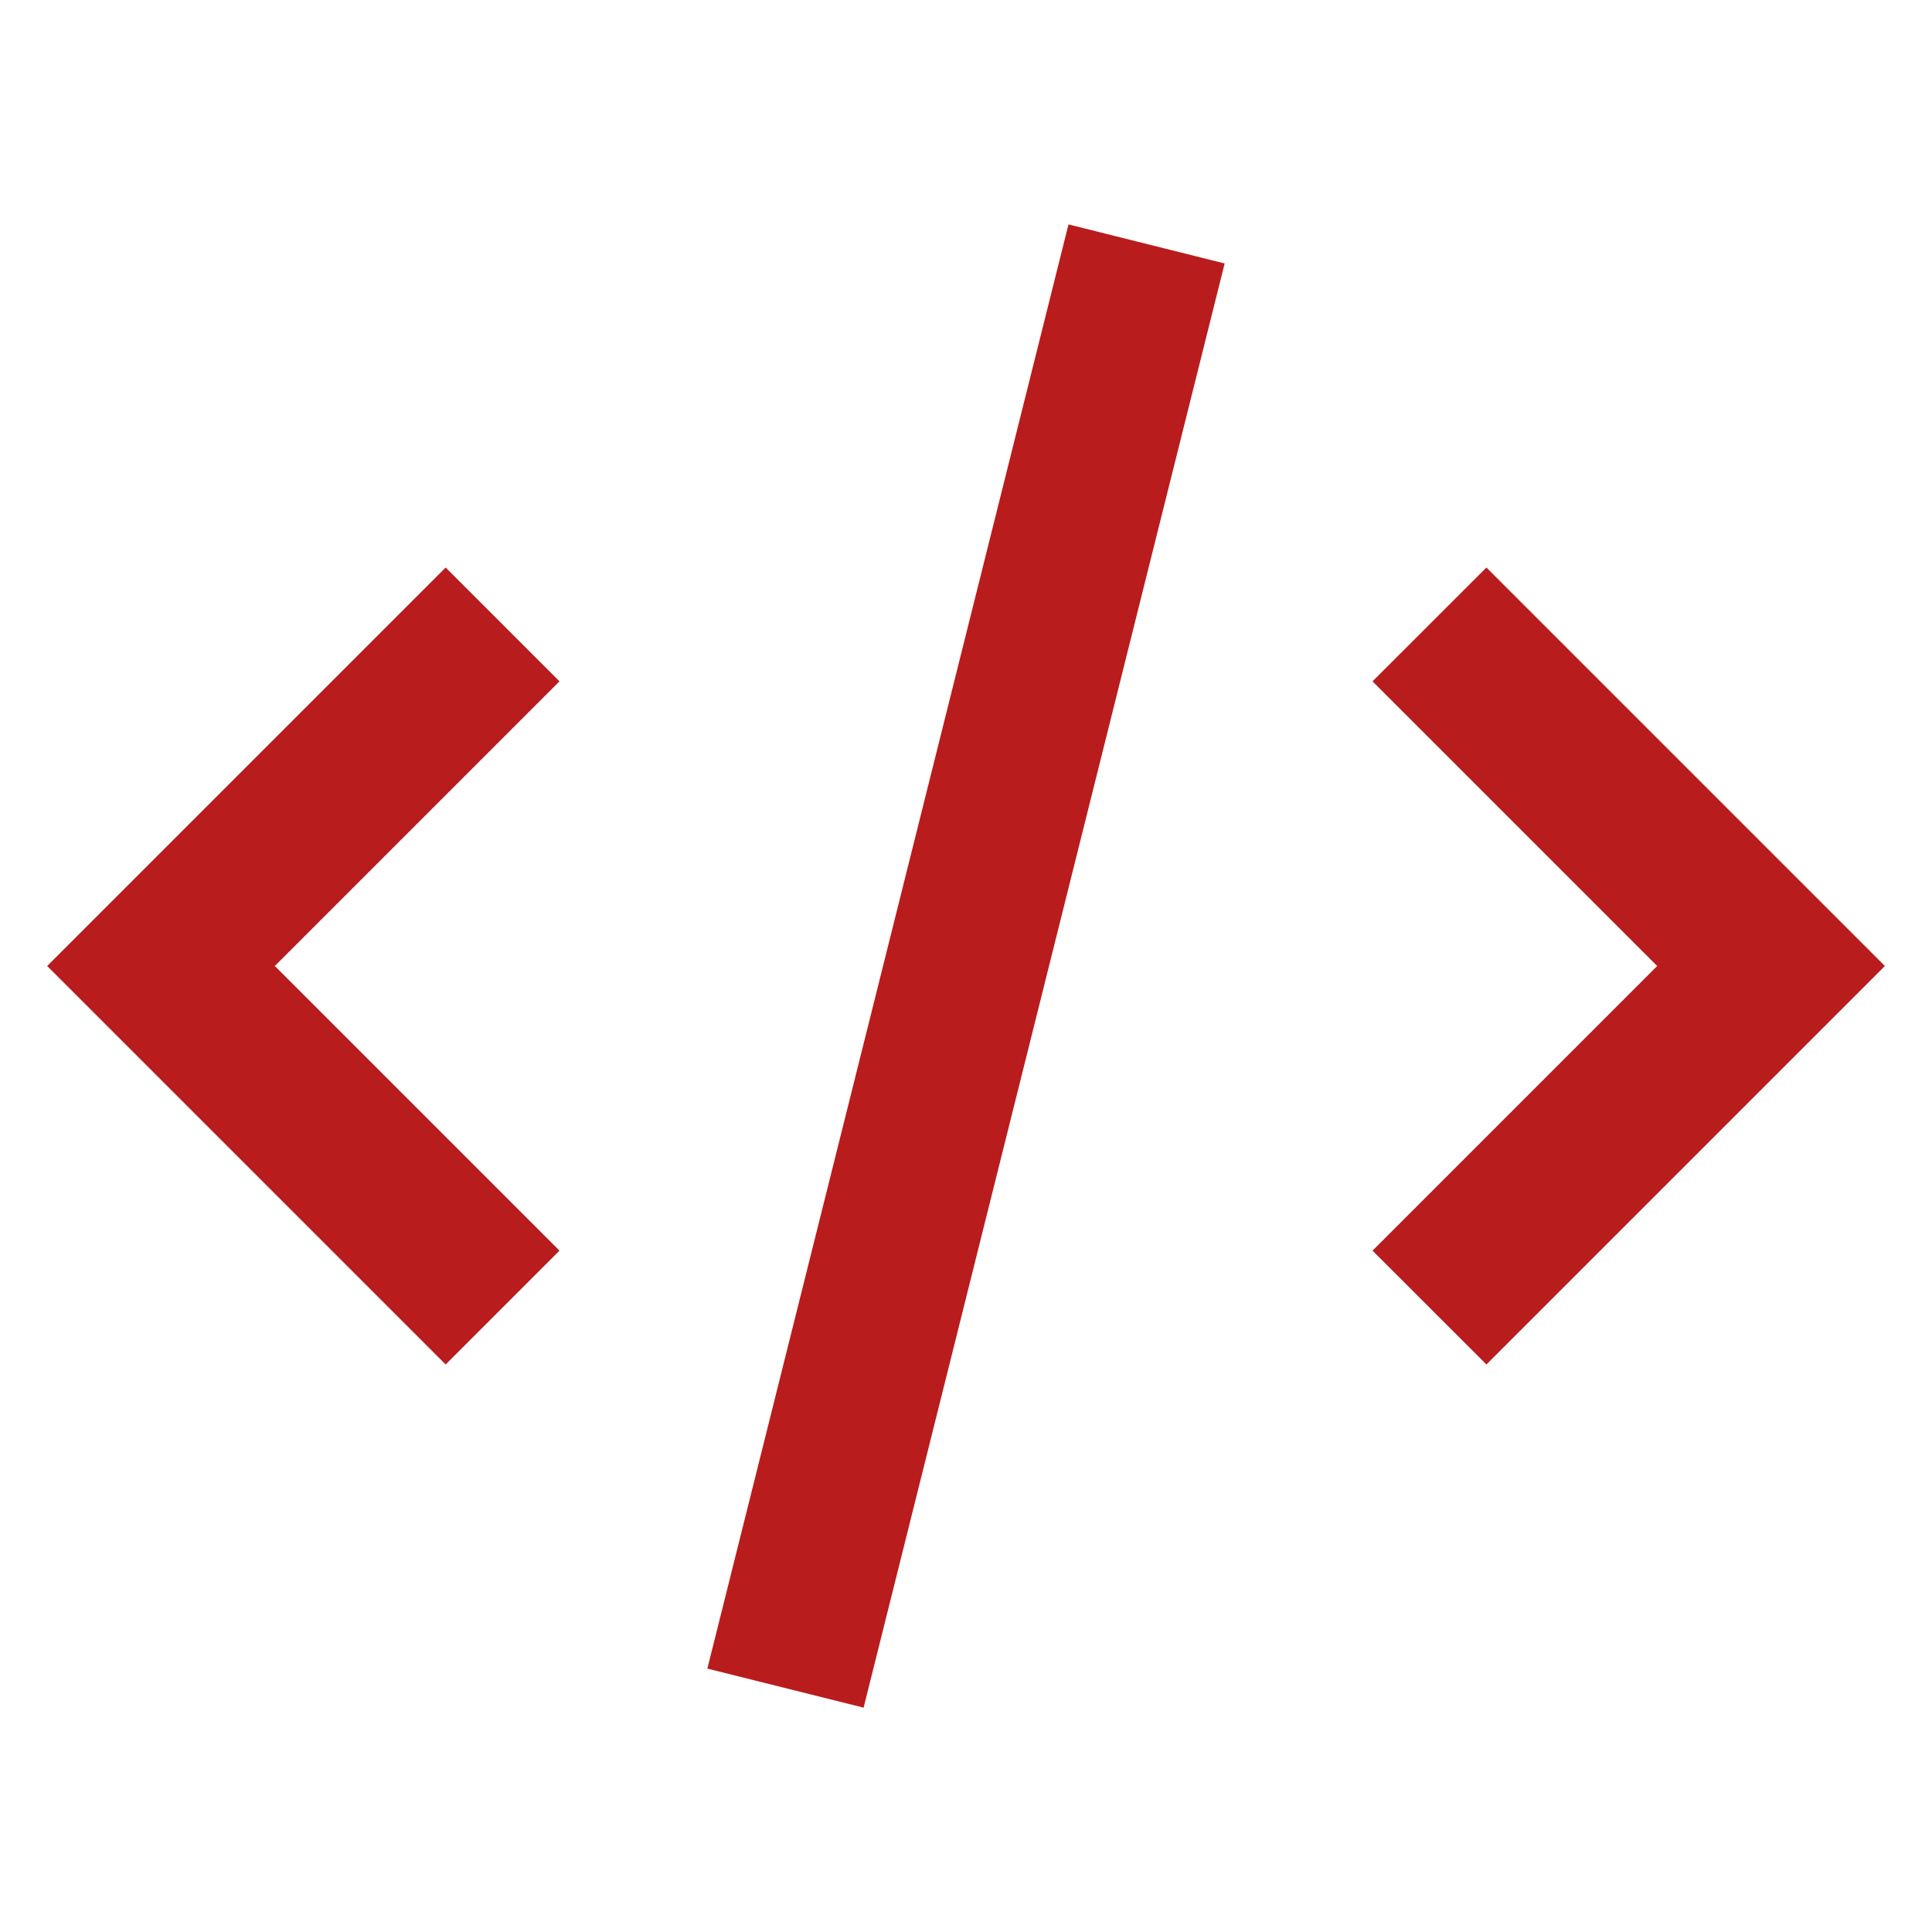
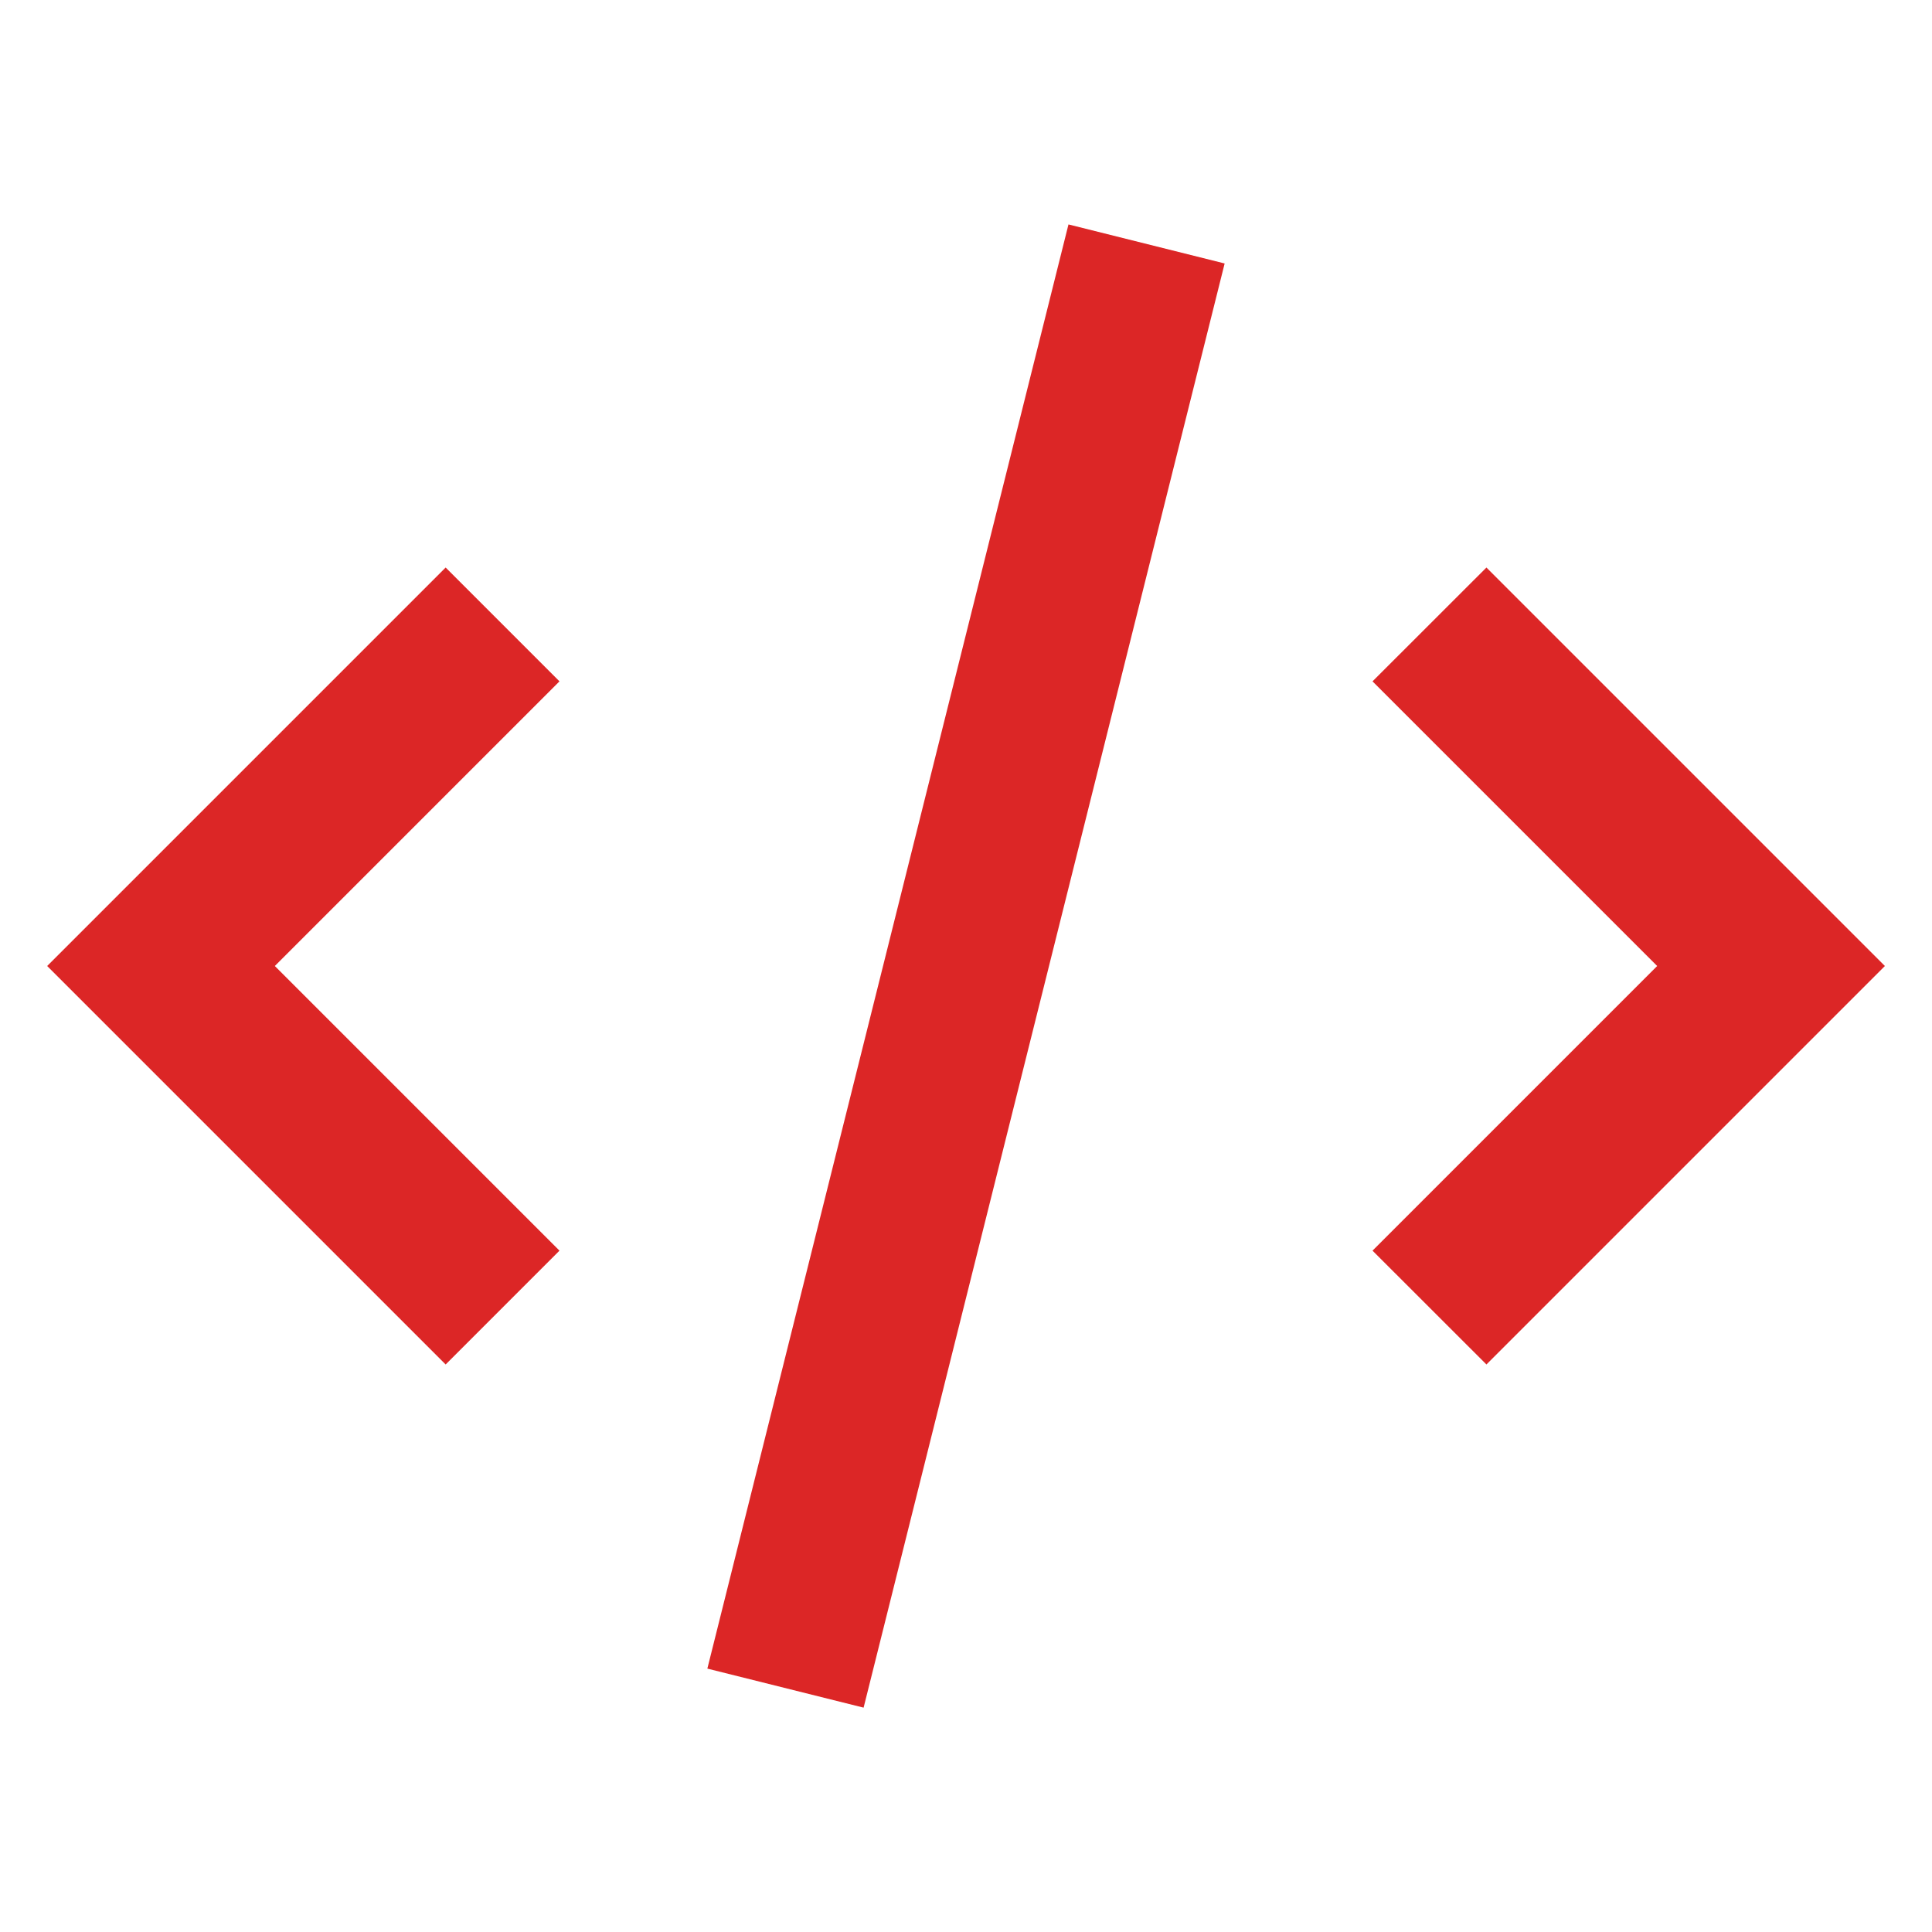
<svg xmlns="http://www.w3.org/2000/svg" width="128" height="128" viewBox="0 0 24 24">
-   <path fill="#b91c1c" d="m.586 12l4.95-4.95L6.95 8.464L3.414 12l3.536 3.536l-1.414 1.414zm8.201 8.728l4.486-17.94l1.94.485l-4.485 17.94zm8.263-5.192L20.586 12L17.05 8.464l1.415-1.414l4.95 4.95l-4.95 4.95z" />
+   <path fill="#dc2626" d="m.586 12l4.95-4.95L6.95 8.464L3.414 12l3.536 3.536l-1.414 1.414zm8.201 8.728l4.486-17.94l1.94.485l-4.485 17.94zm8.263-5.192L20.586 12L17.05 8.464l1.415-1.414l4.95 4.95l-4.95 4.95z" />
</svg>
